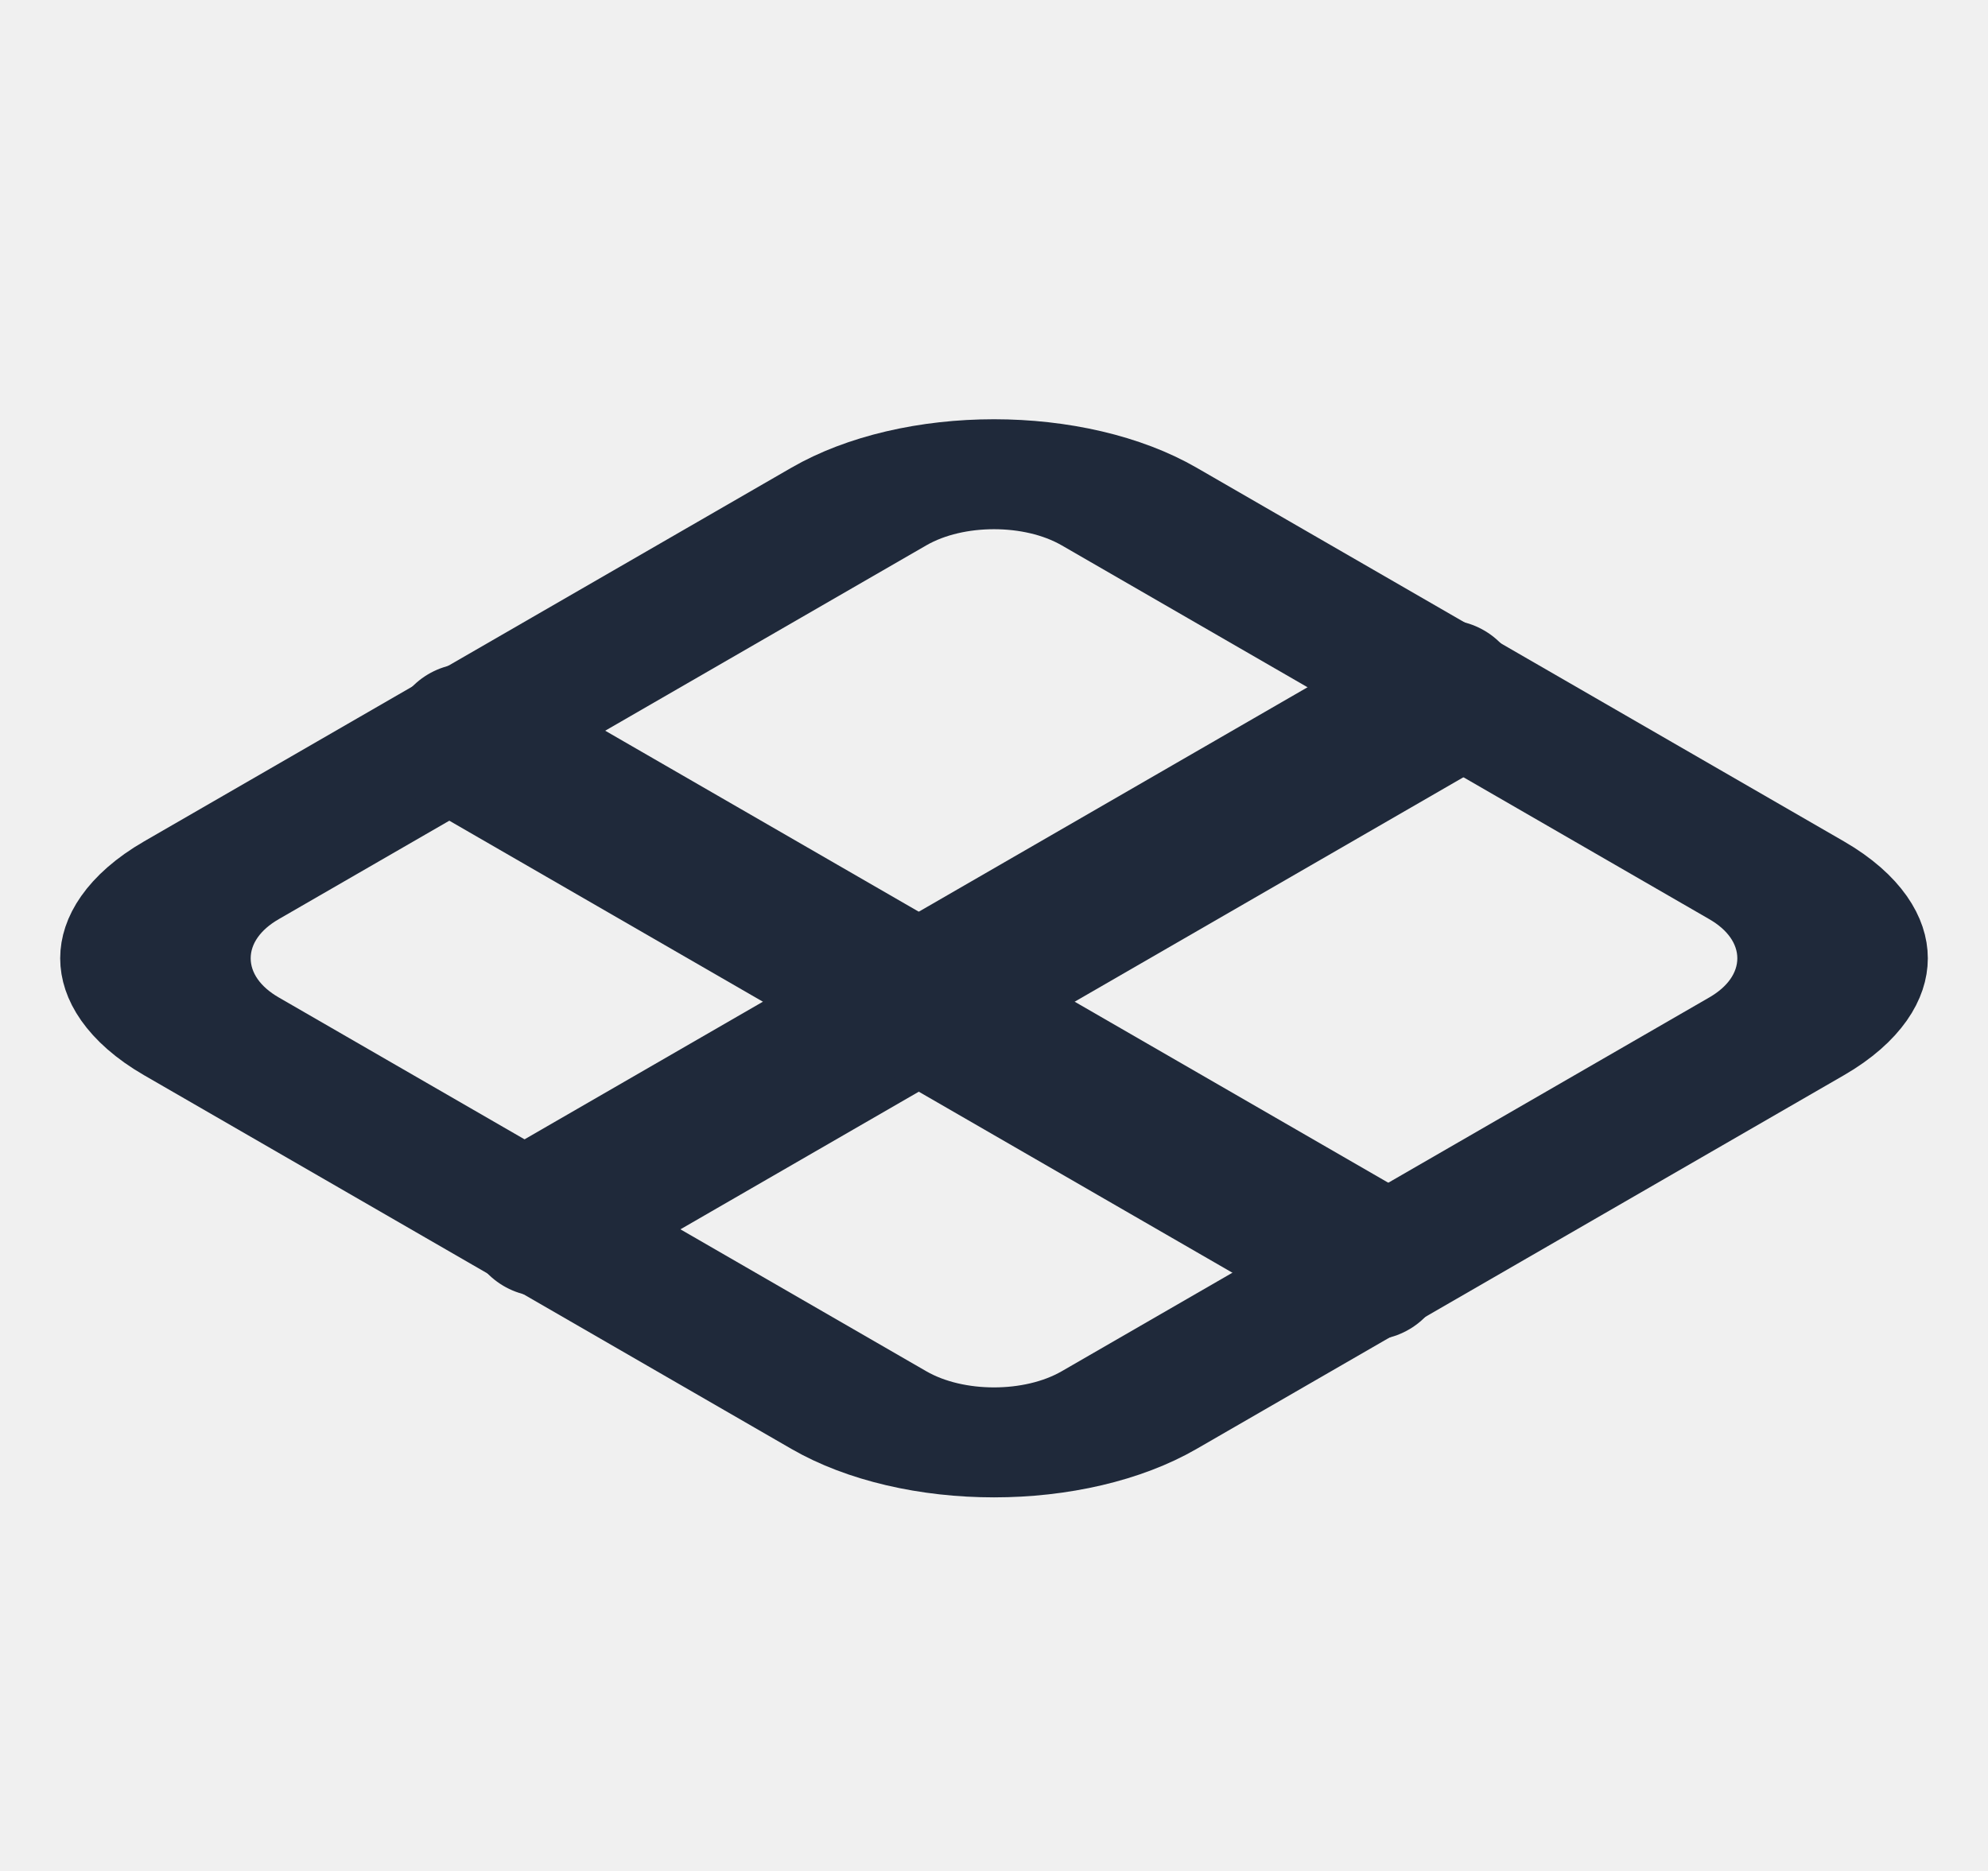
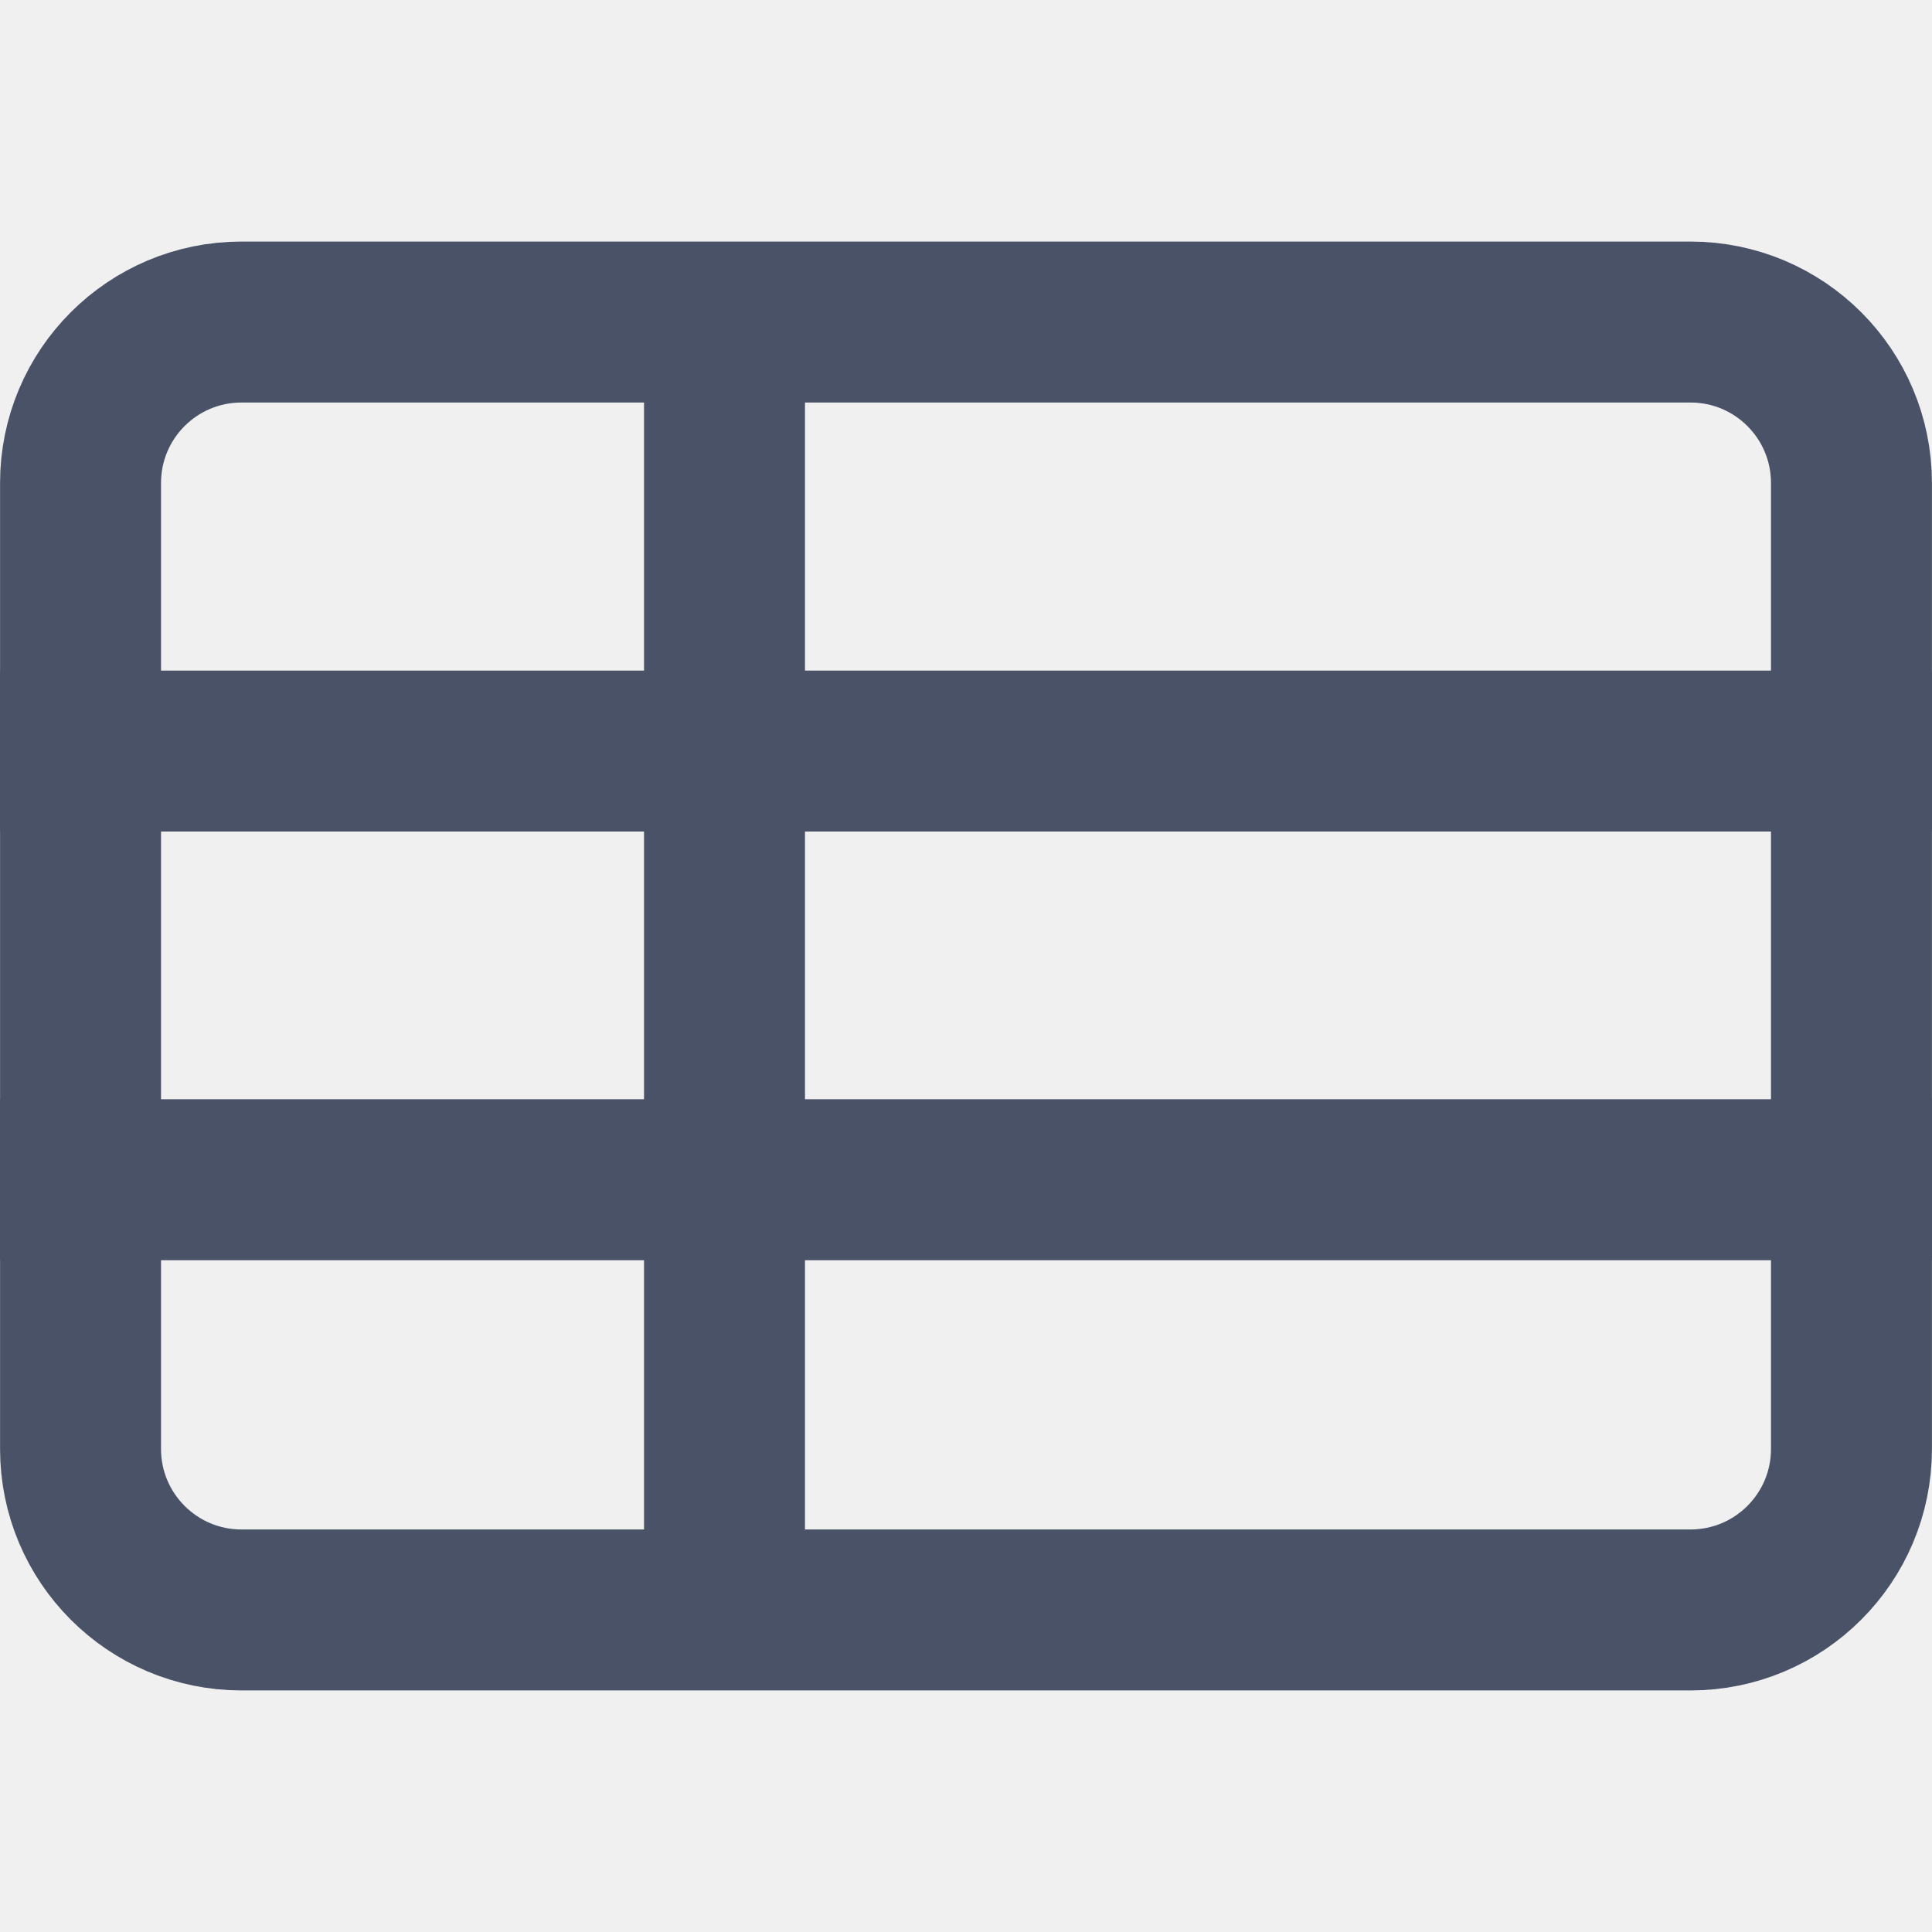
- <svg xmlns="http://www.w3.org/2000/svg" width="17" height="16" viewBox="0 0 17 16" fill="none">
-   <g clip-path="url(#clip0_1409_68546)">
-     <path d="M12.357 5.968L4.643 10.422" stroke="#1F293A" stroke-width="1.333" stroke-linecap="round" stroke-linejoin="round" />
-     <rect x="1.152" width="9.062" height="9.062" rx="1.335" transform="matrix(0.866044 -0.499967 0.866044 0.499967 -0.345705 8.77119)" stroke="#1F293A" stroke-width="1.33" />
-     <path d="M4 6.34L11.714 10.793" stroke="#1F293A" stroke-width="1.333" stroke-linecap="round" stroke-linejoin="round" />
+ <svg xmlns="http://www.w3.org/2000/svg" width="16" height="16" viewBox="0 0 16 16" fill="none">
+   <g clip-path="url(#clip0_440_61068)">
+     <path d="M16 9.77L0 9.77" stroke="#4A5268" stroke-width="1.333" stroke-linecap="round" stroke-linejoin="round" />
+     <path d="M16 6.22L0 6.22" stroke="#4A5268" stroke-width="1.333" stroke-linecap="round" stroke-linejoin="round" />
+     <path d="M15.333 4C15.333 3.263 14.736 2.667 14 2.667H8H2C1.264 2.667 0.667 3.263 0.667 4V12C0.667 12.736 1.264 13.333 2 13.333H8H14C14.736 13.333 15.333 12.736 15.333 12V4Z" stroke="#4A5268" stroke-width="1.333" stroke-linecap="round" stroke-linejoin="round" />
+     <path d="M6 3L6 13" stroke="#4A5268" stroke-width="1.333" stroke-linecap="round" stroke-linejoin="round" />
  </g>
  <defs>
-     <clipPath id="clip0_1409_68546">
-       <rect width="16" height="16" fill="white" transform="translate(0.5)" />
+     <clipPath id="clip0_440_61068">
+       <rect width="16" height="16" fill="white" />
    </clipPath>
  </defs>
</svg>
